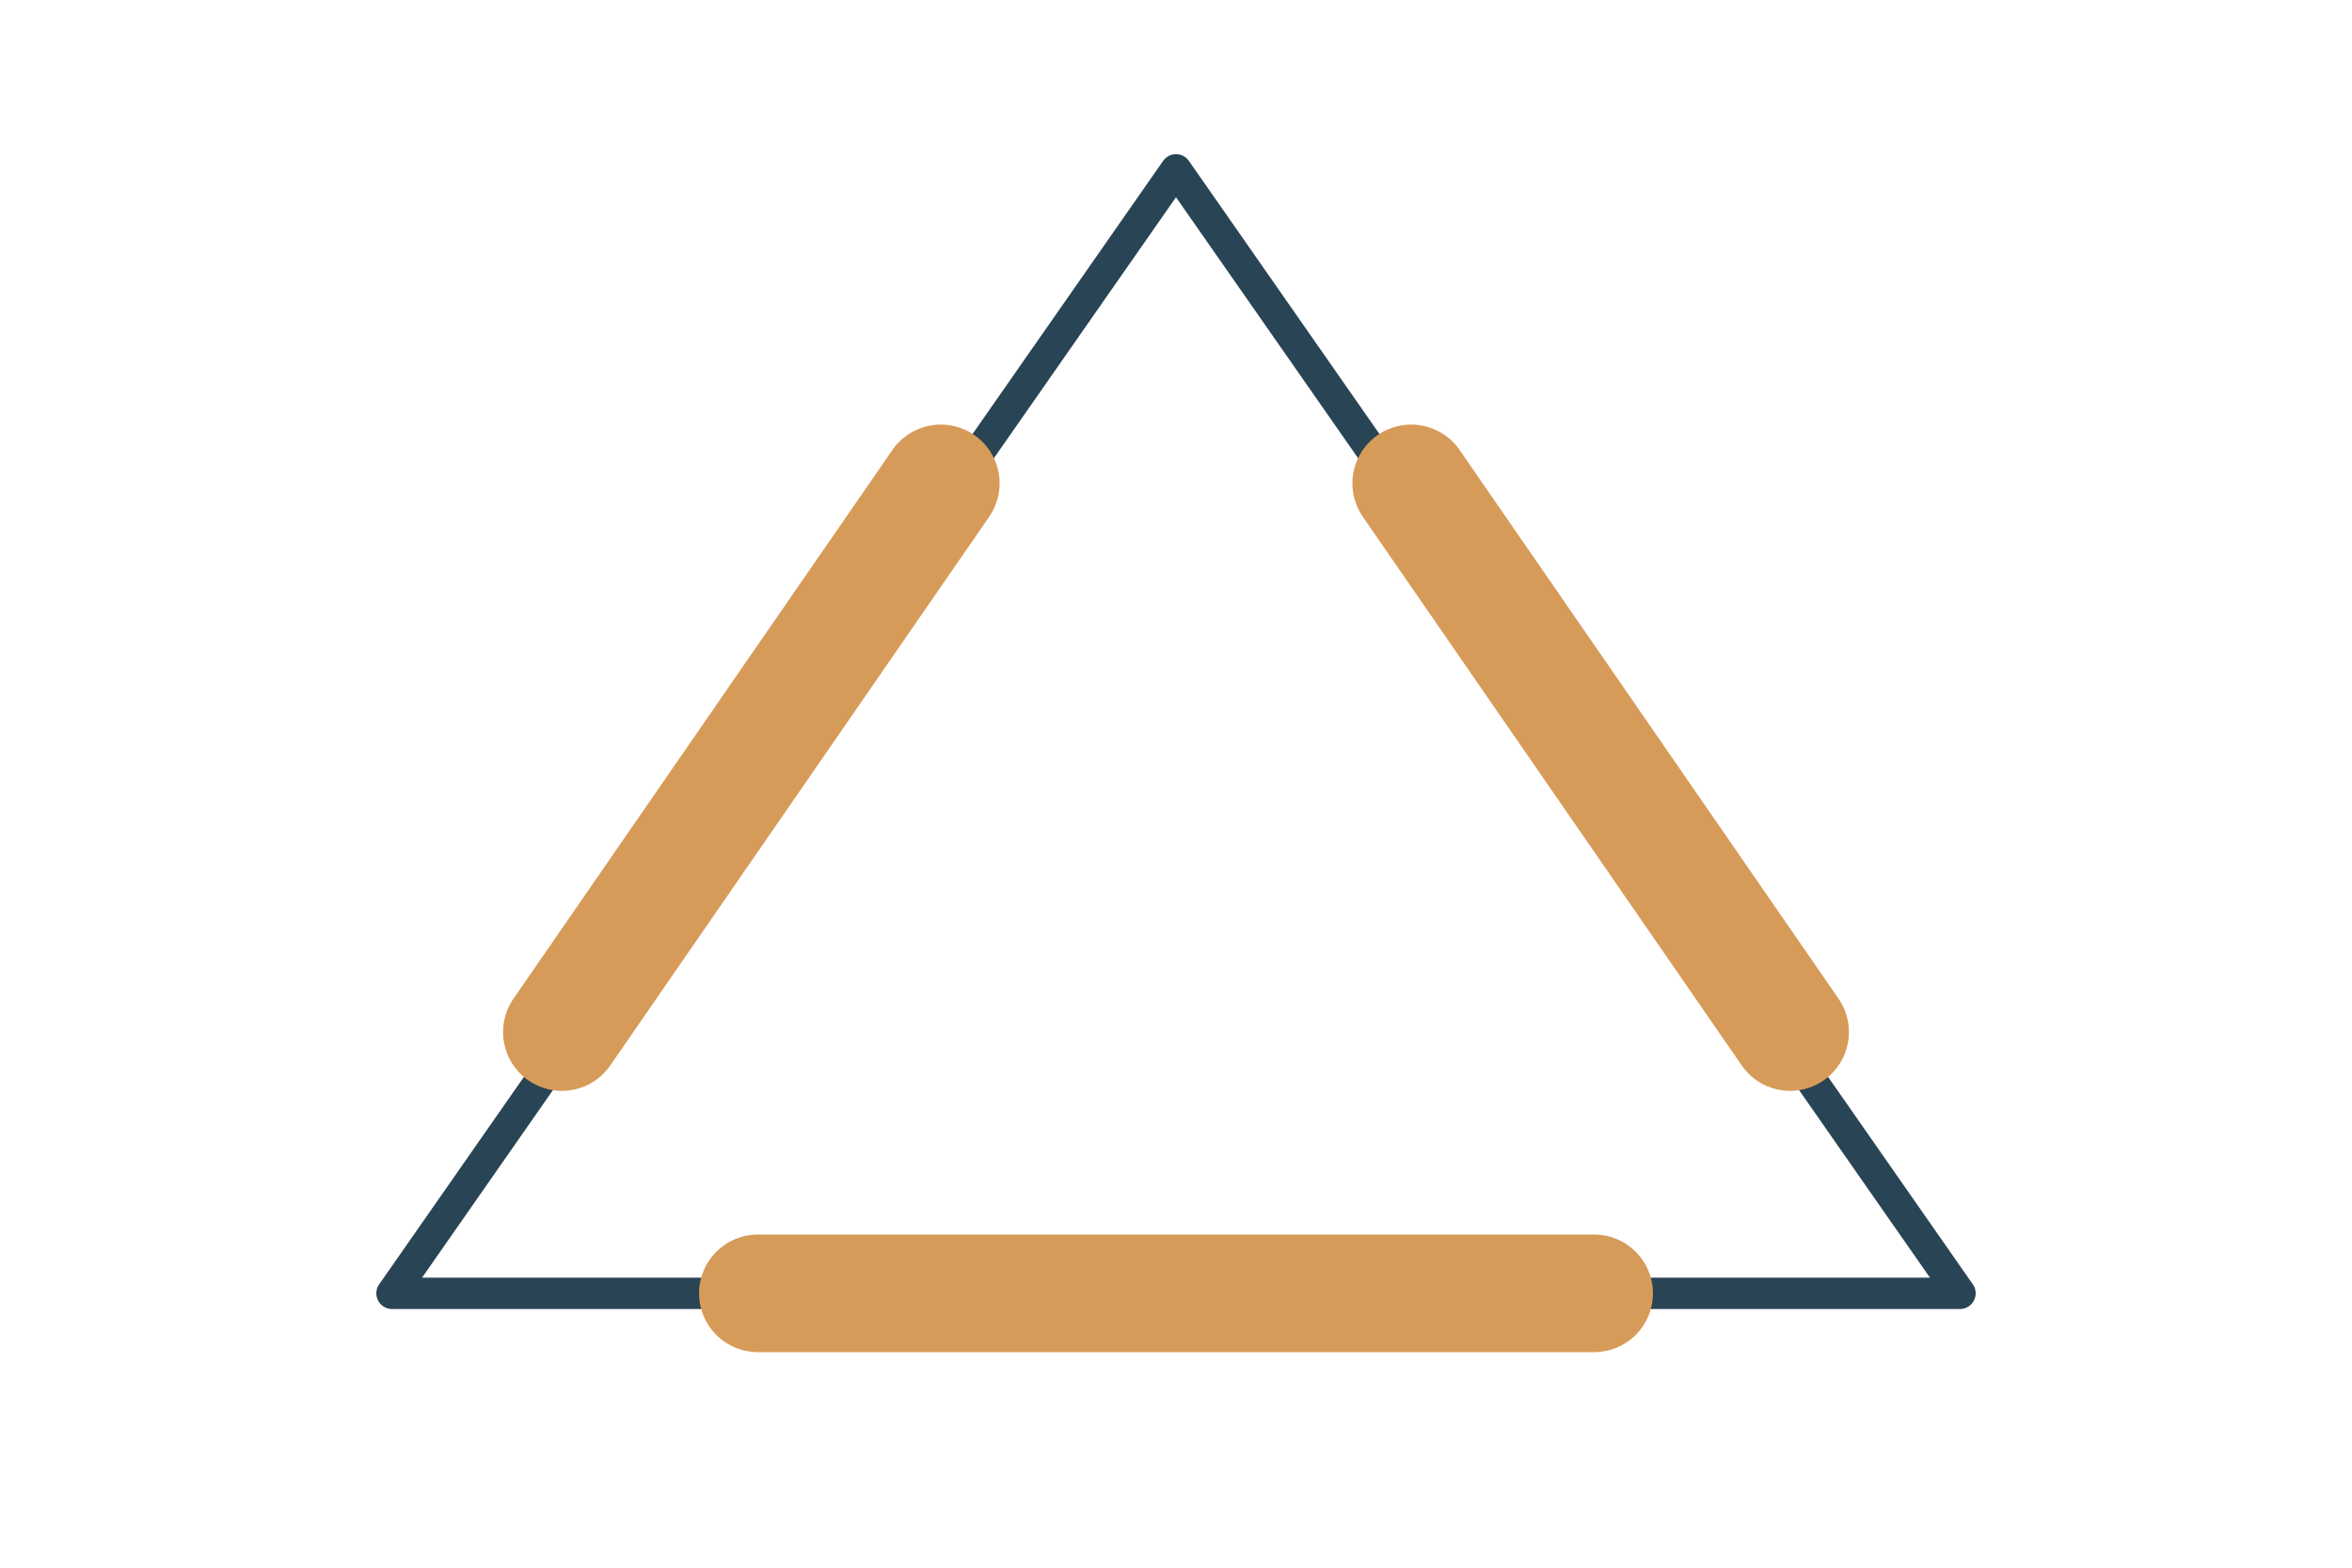
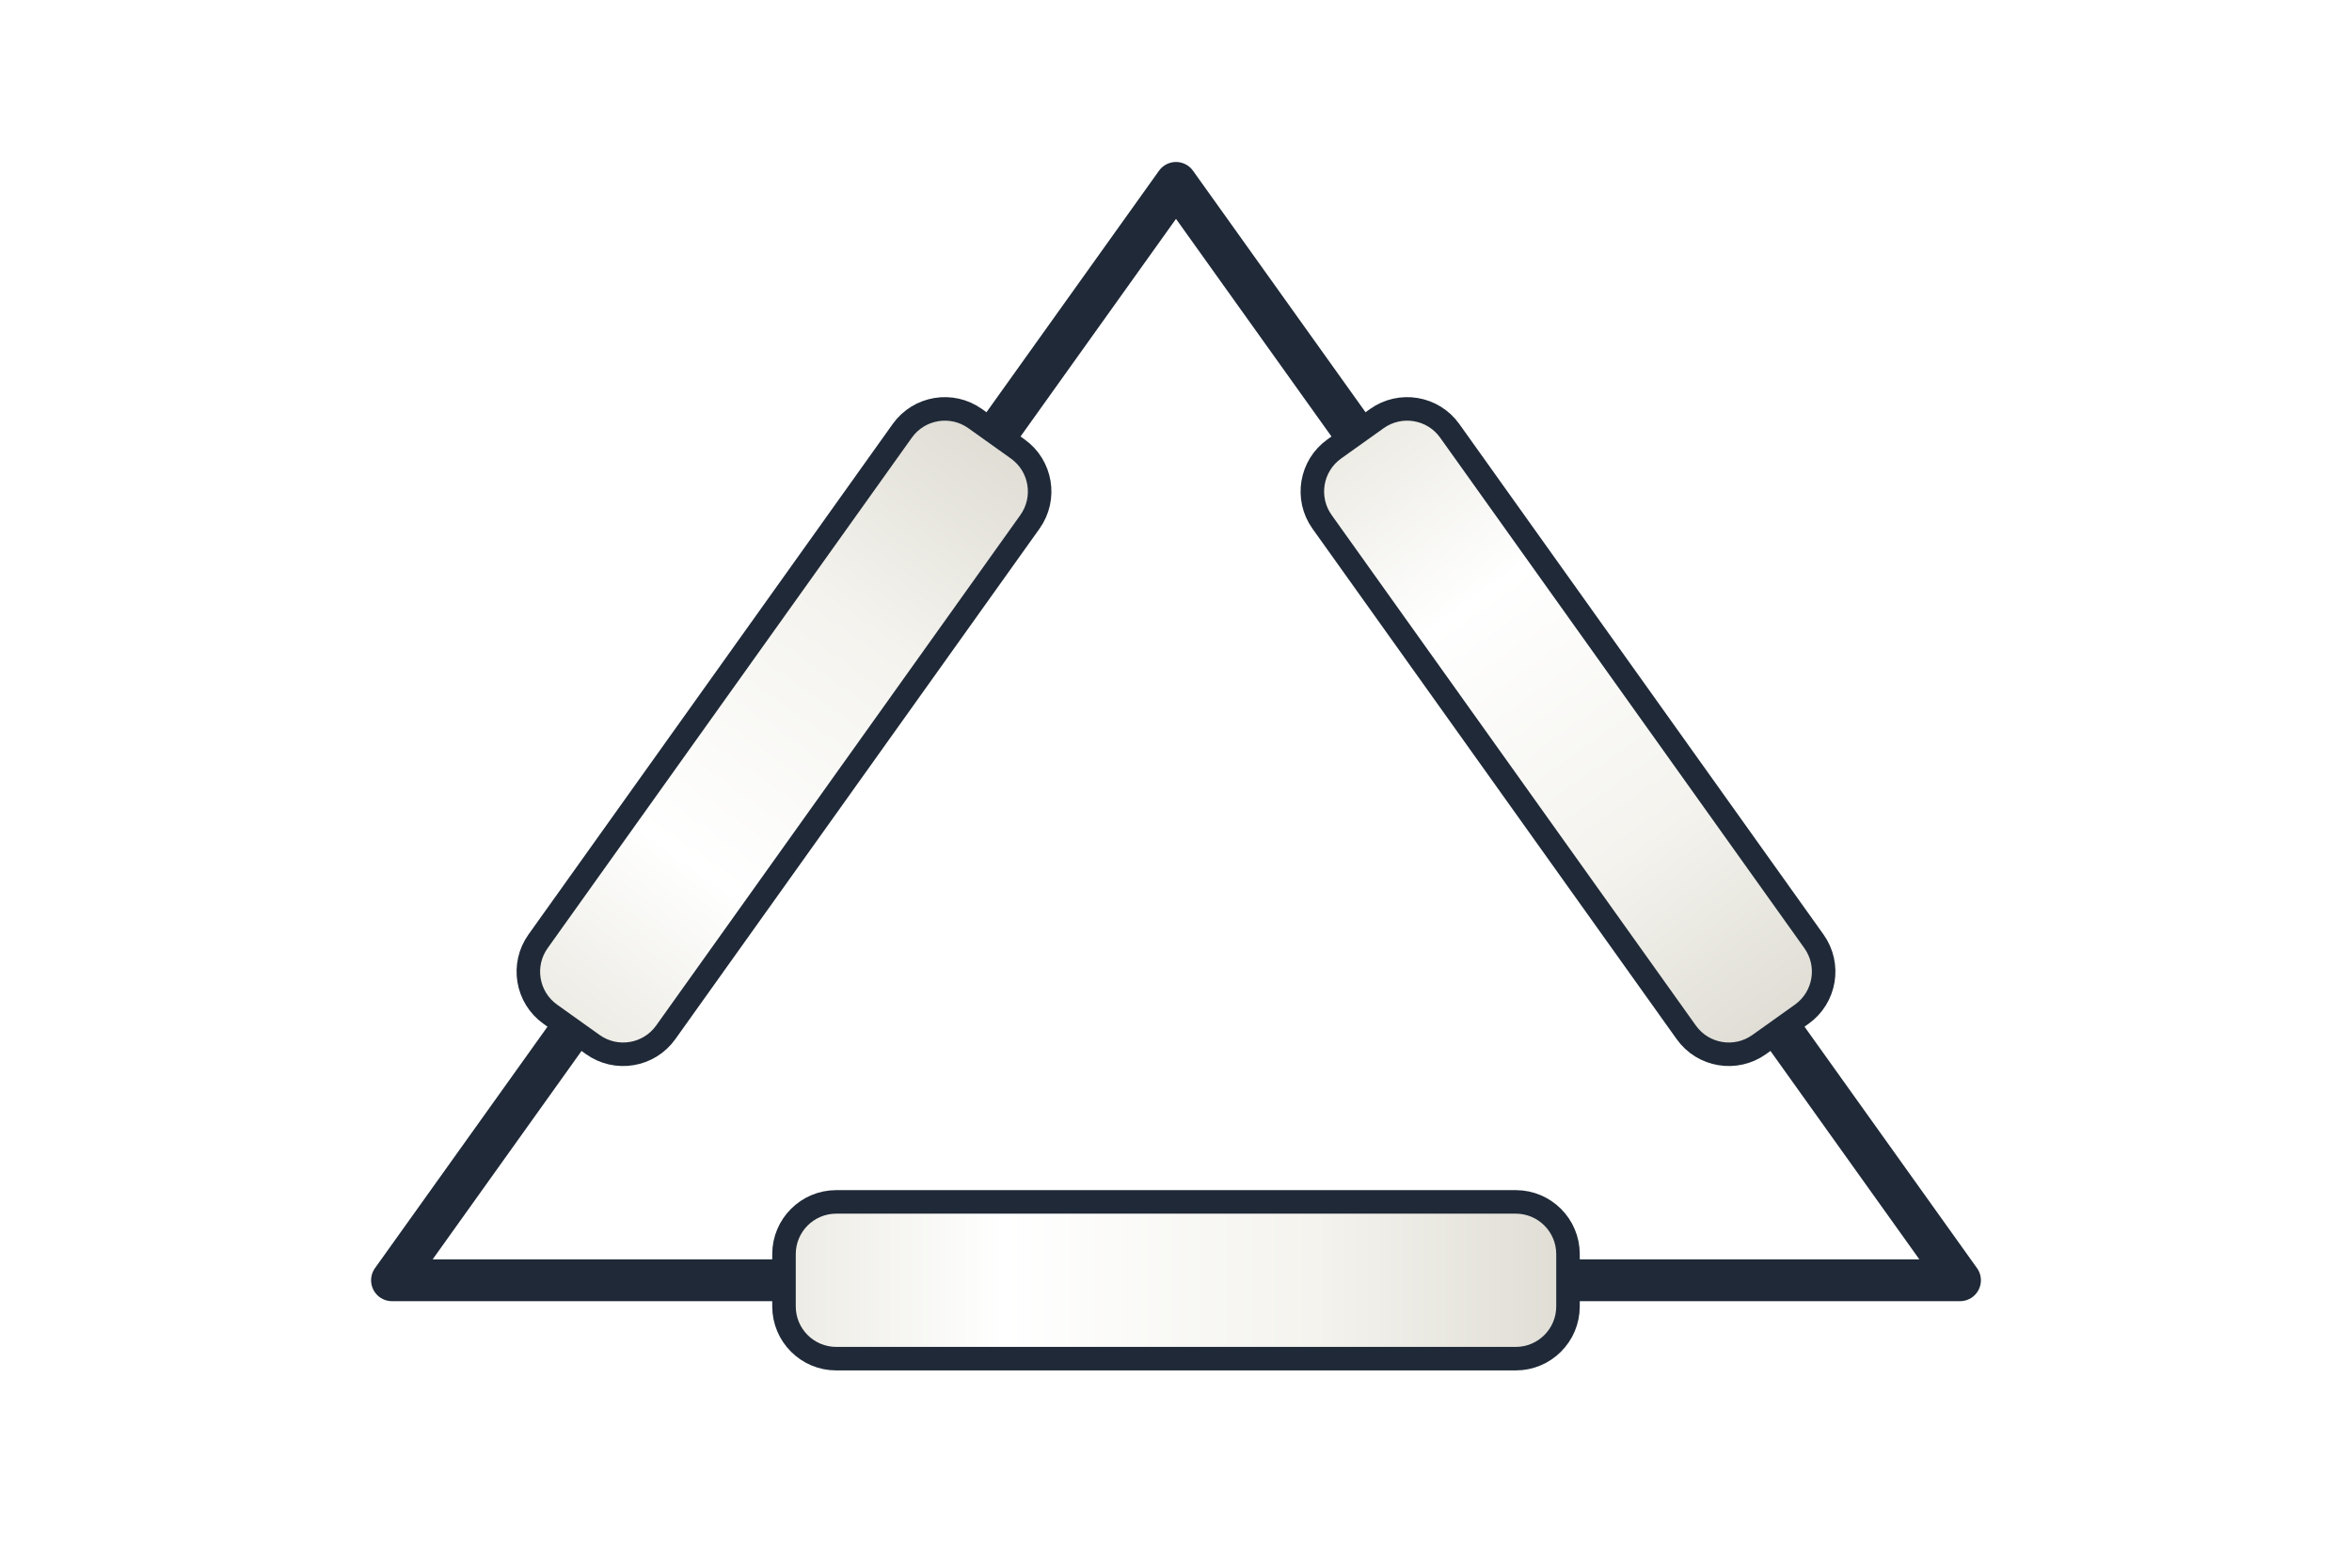
<svg xmlns="http://www.w3.org/2000/svg" width="180" height="120" viewBox="0 0 180 120">
-   <g stroke="#294454" stroke-width="2.4" stroke-linejoin="round" stroke-linecap="round">
-     <path d="M30 99 L90 13 150 99Z" fill="none" />
-     <path d="M43 79 L72 37 M108 37 L137 79 M58 99 H122" fill="none" stroke="#d79b59" stroke-width="9" />
+   <defs>
+     <linearGradient id="clay-triangle-glass" x1="0" y1="0" x2="1" y2="0">
+       <stop offset="0%" stop-color="#E2F1F7" stop-opacity="0.74" />
+       <stop offset="22%" stop-color="#FFFFFF" stop-opacity="0.88" />
+       <stop offset="55%" stop-color="#F7FBFD" stop-opacity="0.56" />
+       <stop offset="88%" stop-color="#CFE4EE" stop-opacity="0.70" />
+       <stop offset="100%" stop-color="#DCECF4" stop-opacity="0.80" />
+     </linearGradient>
+     <linearGradient id="clay-triangle-glass-v" x1="0" y1="0" x2="0" y2="1">
+       <stop offset="0%" stop-color="#F7FBFD" stop-opacity="0.82" />
+       <stop offset="55%" stop-color="#E2F1F7" stop-opacity="0.64" />
+       <stop offset="100%" stop-color="#CFE4EE" stop-opacity="0.78" />
+     </linearGradient>
+     <linearGradient id="clay-triangle-coolant" x1="0" y1="0" x2="1" y2="0">
+       <stop offset="0%" stop-color="#CCFBF1" stop-opacity="0.40" />
+       <stop offset="50%" stop-color="#E0F2FE" stop-opacity="0.28" />
+       <stop offset="100%" stop-color="#BAE6FD" stop-opacity="0.46" />
+     </linearGradient>
+     <linearGradient id="clay-triangle-frost" x1="0" y1="0" x2="1" y2="0">
+       <stop offset="0%" stop-color="#CBD5E1" stop-opacity="0.74" />
+       <stop offset="32%" stop-color="#F1F5F9" stop-opacity="0.84" />
+       <stop offset="72%" stop-color="#CBD5E1" stop-opacity="0.74" />
+       <stop offset="100%" stop-color="#94A3B8" stop-opacity="0.80" />
+     </linearGradient>
+     <linearGradient id="clay-triangle-metal" x1="0" y1="0" x2="1" y2="0">
+       <stop offset="0%" stop-color="#94A3B8" />
+       <stop offset="28%" stop-color="#F8FAFC" />
+       <stop offset="68%" stop-color="#E2E8F0" />
+       <stop offset="100%" stop-color="#94A3B8" />
+     </linearGradient>
+     <linearGradient id="clay-triangle-metal-v" x1="0" y1="0" x2="0" y2="1">
+       <stop offset="0%" stop-color="#E2E8F0" />
+       <stop offset="45%" stop-color="#F8FAFC" />
+       <stop offset="100%" stop-color="#94A3B8" />
+     </linearGradient>
+     <linearGradient id="clay-triangle-chassis" x1="0" y1="0" x2="0" y2="1">
+       <stop offset="0%" stop-color="#FFFFFF" />
+       <stop offset="55%" stop-color="#F1F5F9" />
+       <stop offset="100%" stop-color="#E2E8F0" />
+     </linearGradient>
+     <linearGradient id="clay-triangle-porcelain" x1="0" y1="0" x2="1" y2="0">
+       <stop offset="0%" stop-color="#ECEBE4" />
+       <stop offset="28%" stop-color="#FFFFFF" />
+       <stop offset="68%" stop-color="#F4F3EE" />
+       <stop offset="100%" stop-color="#DFDDD4" />
+     </linearGradient>
+     <linearGradient id="clay-triangle-rubber" x1="0" y1="0" x2="1" y2="0">
+       <stop offset="0%" stop-color="#475569" />
+       <stop offset="28%" stop-color="#64748B" />
+       <stop offset="72%" stop-color="#334155" />
+       <stop offset="100%" stop-color="#1E293B" />
+     </linearGradient>
+     <linearGradient id="clay-triangle-cork" x1="0" y1="0" x2="1" y2="0">
+       <stop offset="0%" stop-color="#C98A4B" />
+       <stop offset="30%" stop-color="#E7B98A" />
+       <stop offset="72%" stop-color="#B9783A" />
+       <stop offset="100%" stop-color="#9A5E26" />
+     </linearGradient>
+     <linearGradient id="clay-triangle-accent" x1="0" y1="0" x2="0" y2="1">
+       <stop offset="0%" stop-color="#14B8A6" />
+       <stop offset="100%" stop-color="#0F766E" />
+     </linearGradient>
+     <linearGradient id="clay-triangle-amber" x1="0" y1="0" x2="1" y2="0">
+       <stop offset="0%" stop-color="#78350F" stop-opacity="0.90" />
+       <stop offset="24%" stop-color="#D97706" stop-opacity="0.80" />
+       <stop offset="58%" stop-color="#B45309" stop-opacity="0.86" />
+       <stop offset="100%" stop-color="#78350F" stop-opacity="0.92" />
+     </linearGradient>
+     <linearGradient id="clay-triangle-brass" x1="0" y1="0" x2="1" y2="0">
+       <stop offset="0%" stop-color="#B45309" />
+       <stop offset="30%" stop-color="#FDE68A" />
+       <stop offset="68%" stop-color="#D97706" />
+       <stop offset="100%" stop-color="#92400E" />
+     </linearGradient>
+     <linearGradient id="clay-triangle-copper" x1="0" y1="0" x2="1" y2="0">
+       <stop offset="0%" stop-color="#9A3412" />
+       <stop offset="35%" stop-color="#FDBA74" />
+       <stop offset="70%" stop-color="#EA580C" />
+       <stop offset="100%" stop-color="#7C2D12" />
+     </linearGradient>
+     <linearGradient id="clay-triangle-screen" x1="0" y1="0" x2="0" y2="1">
+       <stop offset="0%" stop-color="#0F172A" />
+       <stop offset="100%" stop-color="#1E293B" />
+     </linearGradient>
+     <linearGradient id="clay-triangle-liquid" x1="0" y1="0" x2="0" y2="1">
+       <stop offset="0%" stop-color="#99F6E4" stop-opacity="0.56" />
+       <stop offset="100%" stop-color="#14B8A6" stop-opacity="0.40" />
+     </linearGradient>
+   </defs>
+   <path d="M30 98 L90 14 L150 98 Z" fill="none" stroke="#1F2937" stroke-width="3.2" stroke-linejoin="round" />
+   <rect x="60" y="92" width="60" height="12" rx="4" fill="url(#clay-triangle-porcelain)" stroke="#1F2937" stroke-width="1.8" />
+   <g transform="translate(60, 56) rotate(-54.5)">
+     <rect x="-28" y="-6" width="56" height="12" rx="4" fill="url(#clay-triangle-porcelain)" stroke="#1F2937" stroke-width="1.8" />
+   </g>
+   <g transform="translate(120, 56) rotate(54.5)">
+     <rect x="-28" y="-6" width="56" height="12" rx="4" fill="url(#clay-triangle-porcelain)" stroke="#1F2937" stroke-width="1.8" />
  </g>
</svg>
